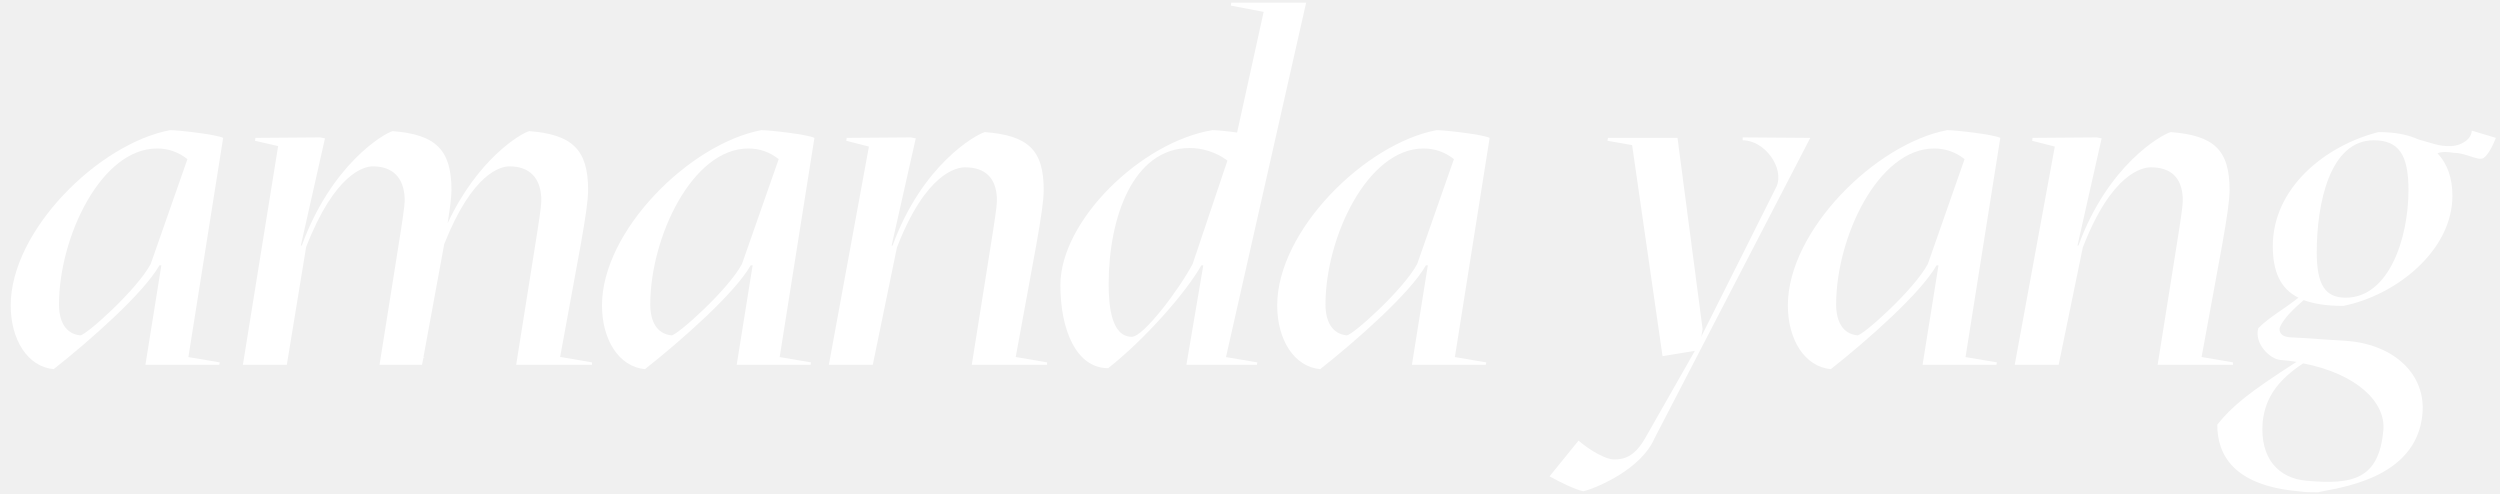
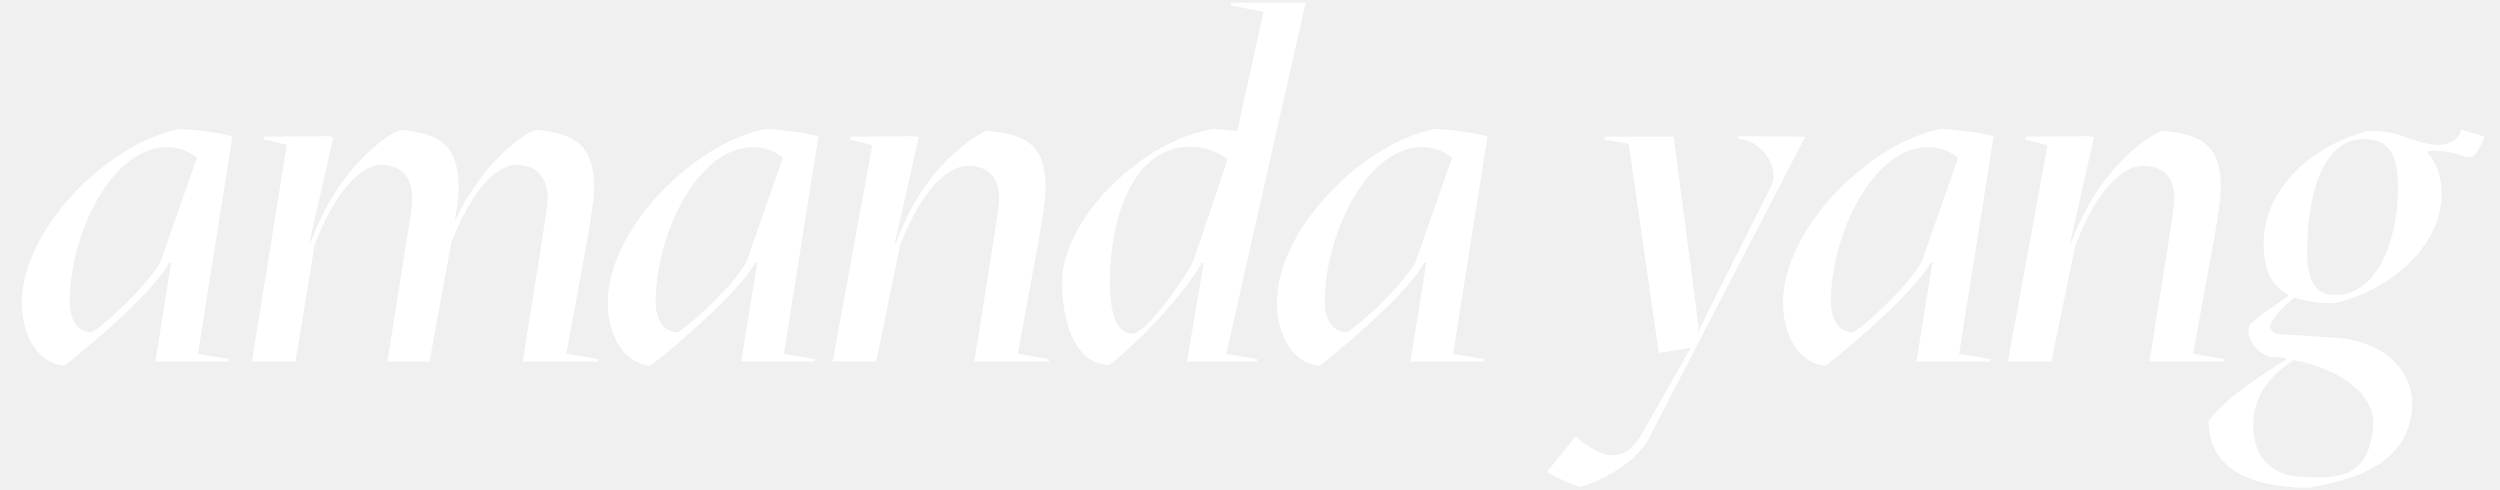
- <svg xmlns="http://www.w3.org/2000/svg" width="233" height="46" viewBox="0 0 233 46" fill="none">
+ <svg xmlns="http://www.w3.org/2000/svg" width="230" height="45" viewBox="0 0 233 46" fill="none">
  <path d="M20.798 12.85C20.168 12.535 16.658 12.13 15.848 12.13C9.188 13.39 0.998 21.49 0.998 28.465C0.998 31.66 2.573 34.18 5.003 34.405C8.423 31.705 13.373 27.34 14.858 24.73H15.038L13.553 34H20.438L20.483 33.775L17.558 33.28L20.798 12.85ZM14.048 24.595C12.788 26.98 8.018 31.255 7.478 31.255C6.083 31.12 5.498 29.905 5.498 28.375C5.498 22.12 9.413 13.84 14.633 13.84C15.668 13.84 16.613 14.155 17.468 14.83L14.048 24.595Z" fill="white" />
  <path d="M52.292 33.28H52.202C53.867 24.1 54.812 19.6 54.812 17.71C54.812 13.975 53.372 12.535 49.322 12.22C48.512 12.445 44.507 14.83 41.717 20.815C41.942 19.375 42.077 18.385 42.077 17.71C42.077 13.975 40.637 12.535 36.587 12.22C35.687 12.49 30.872 15.37 28.127 22.885H28.037L30.287 12.895L29.837 12.805L23.807 12.85L23.762 13.12L25.922 13.615L22.637 34H26.732L28.532 23.02C31.232 16.09 33.977 15.505 34.742 15.505C36.632 15.505 37.622 16.585 37.712 18.43C37.757 19.33 37.532 20.365 35.372 34H39.332L39.467 33.325L39.602 33.28H39.467L41.402 22.75C44.057 16.045 46.712 15.505 47.477 15.505C49.367 15.505 50.357 16.585 50.447 18.43C50.492 19.33 50.267 20.365 48.107 34H55.172V33.775L52.292 33.28Z" fill="white" />
  <path d="M75.905 12.85C75.275 12.535 71.765 12.13 70.955 12.13C64.295 13.39 56.105 21.49 56.105 28.465C56.105 31.66 57.68 34.18 60.11 34.405C63.53 31.705 68.48 27.34 69.965 24.73H70.145L68.66 34H75.545L75.59 33.775L72.665 33.28L75.905 12.85ZM69.155 24.595C67.895 26.98 63.125 31.255 62.585 31.255C61.19 31.12 60.605 29.905 60.605 28.375C60.605 22.12 64.52 13.84 69.74 13.84C70.775 13.84 71.72 14.155 72.575 14.83L69.155 24.595Z" fill="white" />
  <path d="M94.709 33.28H94.664C96.329 24.1 97.274 19.6 97.274 17.71C97.274 13.975 95.834 12.625 91.784 12.31C90.884 12.58 85.934 15.37 83.189 22.885H83.099L85.349 12.895L84.899 12.805L78.914 12.85L78.869 13.12L80.984 13.66L77.249 34H81.344L83.594 23.065C86.294 16.09 89.174 15.595 89.939 15.595C91.829 15.595 92.819 16.585 92.909 18.43C92.954 19.33 92.729 20.365 90.569 34H97.589V33.775L94.709 33.28Z" fill="white" />
  <path d="M121.732 0.25H114.757L114.712 0.52L117.772 1.105L115.297 12.355C114.352 12.22 113.407 12.13 113.002 12.13C106.387 13.21 98.828 20.545 98.828 26.575C98.828 30.76 100.312 34.315 103.282 34.315C106.702 31.615 110.482 27.34 111.967 24.73H112.147L110.572 34H117.142L117.187 33.775L114.262 33.28L121.732 0.25ZM111.157 24.595C109.897 26.98 106.567 31.39 105.487 31.39C103.552 31.39 103.327 28.42 103.327 26.485C103.327 20.32 105.577 13.795 110.887 13.795C112.012 13.795 113.317 14.155 114.397 14.965L111.157 24.595Z" fill="white" />
  <path d="M138.835 12.85C138.205 12.535 134.695 12.13 133.885 12.13C127.225 13.39 119.035 21.49 119.035 28.465C119.035 31.66 120.61 34.18 123.04 34.405C126.46 31.705 131.41 27.34 132.895 24.73H133.075L131.59 34H138.475L138.52 33.775L135.595 33.28L138.835 12.85ZM132.085 24.595C130.825 26.98 126.055 31.255 125.515 31.255C124.12 31.12 123.535 29.905 123.535 28.375C123.535 22.12 127.45 13.84 132.67 13.84C133.705 13.84 134.65 14.155 135.505 14.83L132.085 24.595Z" fill="white" />
  <path d="M162.418 12.805V13.075C164.488 13.075 166.333 15.685 165.568 17.395L158.593 31.3L158.548 31.435L158.683 30.67L156.343 12.85H149.863L149.818 13.12L152.113 13.525L154.948 33.19L157.963 32.695L153.328 40.84C152.293 42.64 151.303 42.82 150.403 42.82C149.728 42.82 148.333 42.1 147.118 41.065L144.418 44.395C145.453 44.98 146.893 45.655 147.568 45.79C148.963 45.43 152.968 43.675 154.183 40.885L168.718 12.85L162.418 12.805Z" fill="white" />
  <path d="M186.428 12.85C185.798 12.535 182.288 12.13 181.478 12.13C174.818 13.39 166.628 21.49 166.628 28.465C166.628 31.66 168.203 34.18 170.633 34.405C174.053 31.705 179.003 27.34 180.488 24.73H180.668L179.183 34H186.068L186.113 33.775L183.188 33.28L186.428 12.85ZM179.678 24.595C178.418 26.98 173.648 31.255 173.108 31.255C171.713 31.12 171.128 29.905 171.128 28.375C171.128 22.12 175.043 13.84 180.263 13.84C181.298 13.84 182.243 14.155 183.098 14.83L179.678 24.595Z" fill="white" />
  <path d="M205.232 33.28H205.187C206.852 24.1 207.797 19.6 207.797 17.71C207.797 13.975 206.357 12.625 202.307 12.31C201.407 12.58 196.457 15.37 193.712 22.885H193.622L195.872 12.895L195.422 12.805L189.437 12.85L189.392 13.12L191.507 13.66L187.772 34H191.867L194.117 23.065C196.817 16.09 199.697 15.595 200.462 15.595C202.352 15.595 203.342 16.585 203.432 18.43C203.477 19.33 203.252 20.365 201.092 34H208.112V33.775L205.232 33.28Z" fill="white" />
  <path d="M230.365 12.175C230.365 12.895 229.51 13.57 228.43 13.615C227.35 13.66 226.675 13.345 225.37 12.985C224.38 12.535 223.165 12.31 221.68 12.31C216.685 13.57 211.825 17.53 211.825 22.93C211.825 25.27 212.5 26.89 214.21 27.745C212.995 28.735 211.555 29.5 210.475 30.58C210.07 31.975 211.51 33.46 212.545 33.55C213.085 33.595 213.58 33.64 214.03 33.73C209.62 36.565 208.045 37.825 206.65 39.58C206.65 42.325 208.09 45.25 214.255 45.79C214.84 45.88 215.425 45.88 216.055 45.88C217.63 45.475 225.235 44.8 225.775 38.545C226.09 34.9 223.165 32.2 218.98 31.795C218.755 31.795 213.805 31.435 213.4 31.435C212.905 31.39 212.41 31.21 212.455 30.58C212.77 29.725 213.805 28.735 214.705 27.97C215.695 28.33 216.865 28.51 218.395 28.51C223.345 27.52 228.565 23.335 228.565 18.25C228.565 16.63 228.115 15.28 227.17 14.29C227.575 14.11 228.16 14.155 228.7 14.245C229.825 14.245 230.95 15.01 231.445 14.74C231.94 14.425 232.39 13.435 232.615 12.85L230.365 12.175ZM218.62 27.745C216.73 27.745 215.92 26.575 215.92 23.515C215.92 18.97 217.135 13.075 221.23 13.075C223.57 13.075 224.47 14.425 224.47 17.71C224.47 22.255 222.625 27.745 218.62 27.745ZM222.13 40.075C221.725 44.665 219.295 45.205 214.93 44.8C212.41 44.575 210.61 42.775 210.88 39.355C211.105 36.97 212.455 35.305 214.66 33.865C219.7 34.855 222.355 37.51 222.13 40.075Z" fill="white" />
</svg>
